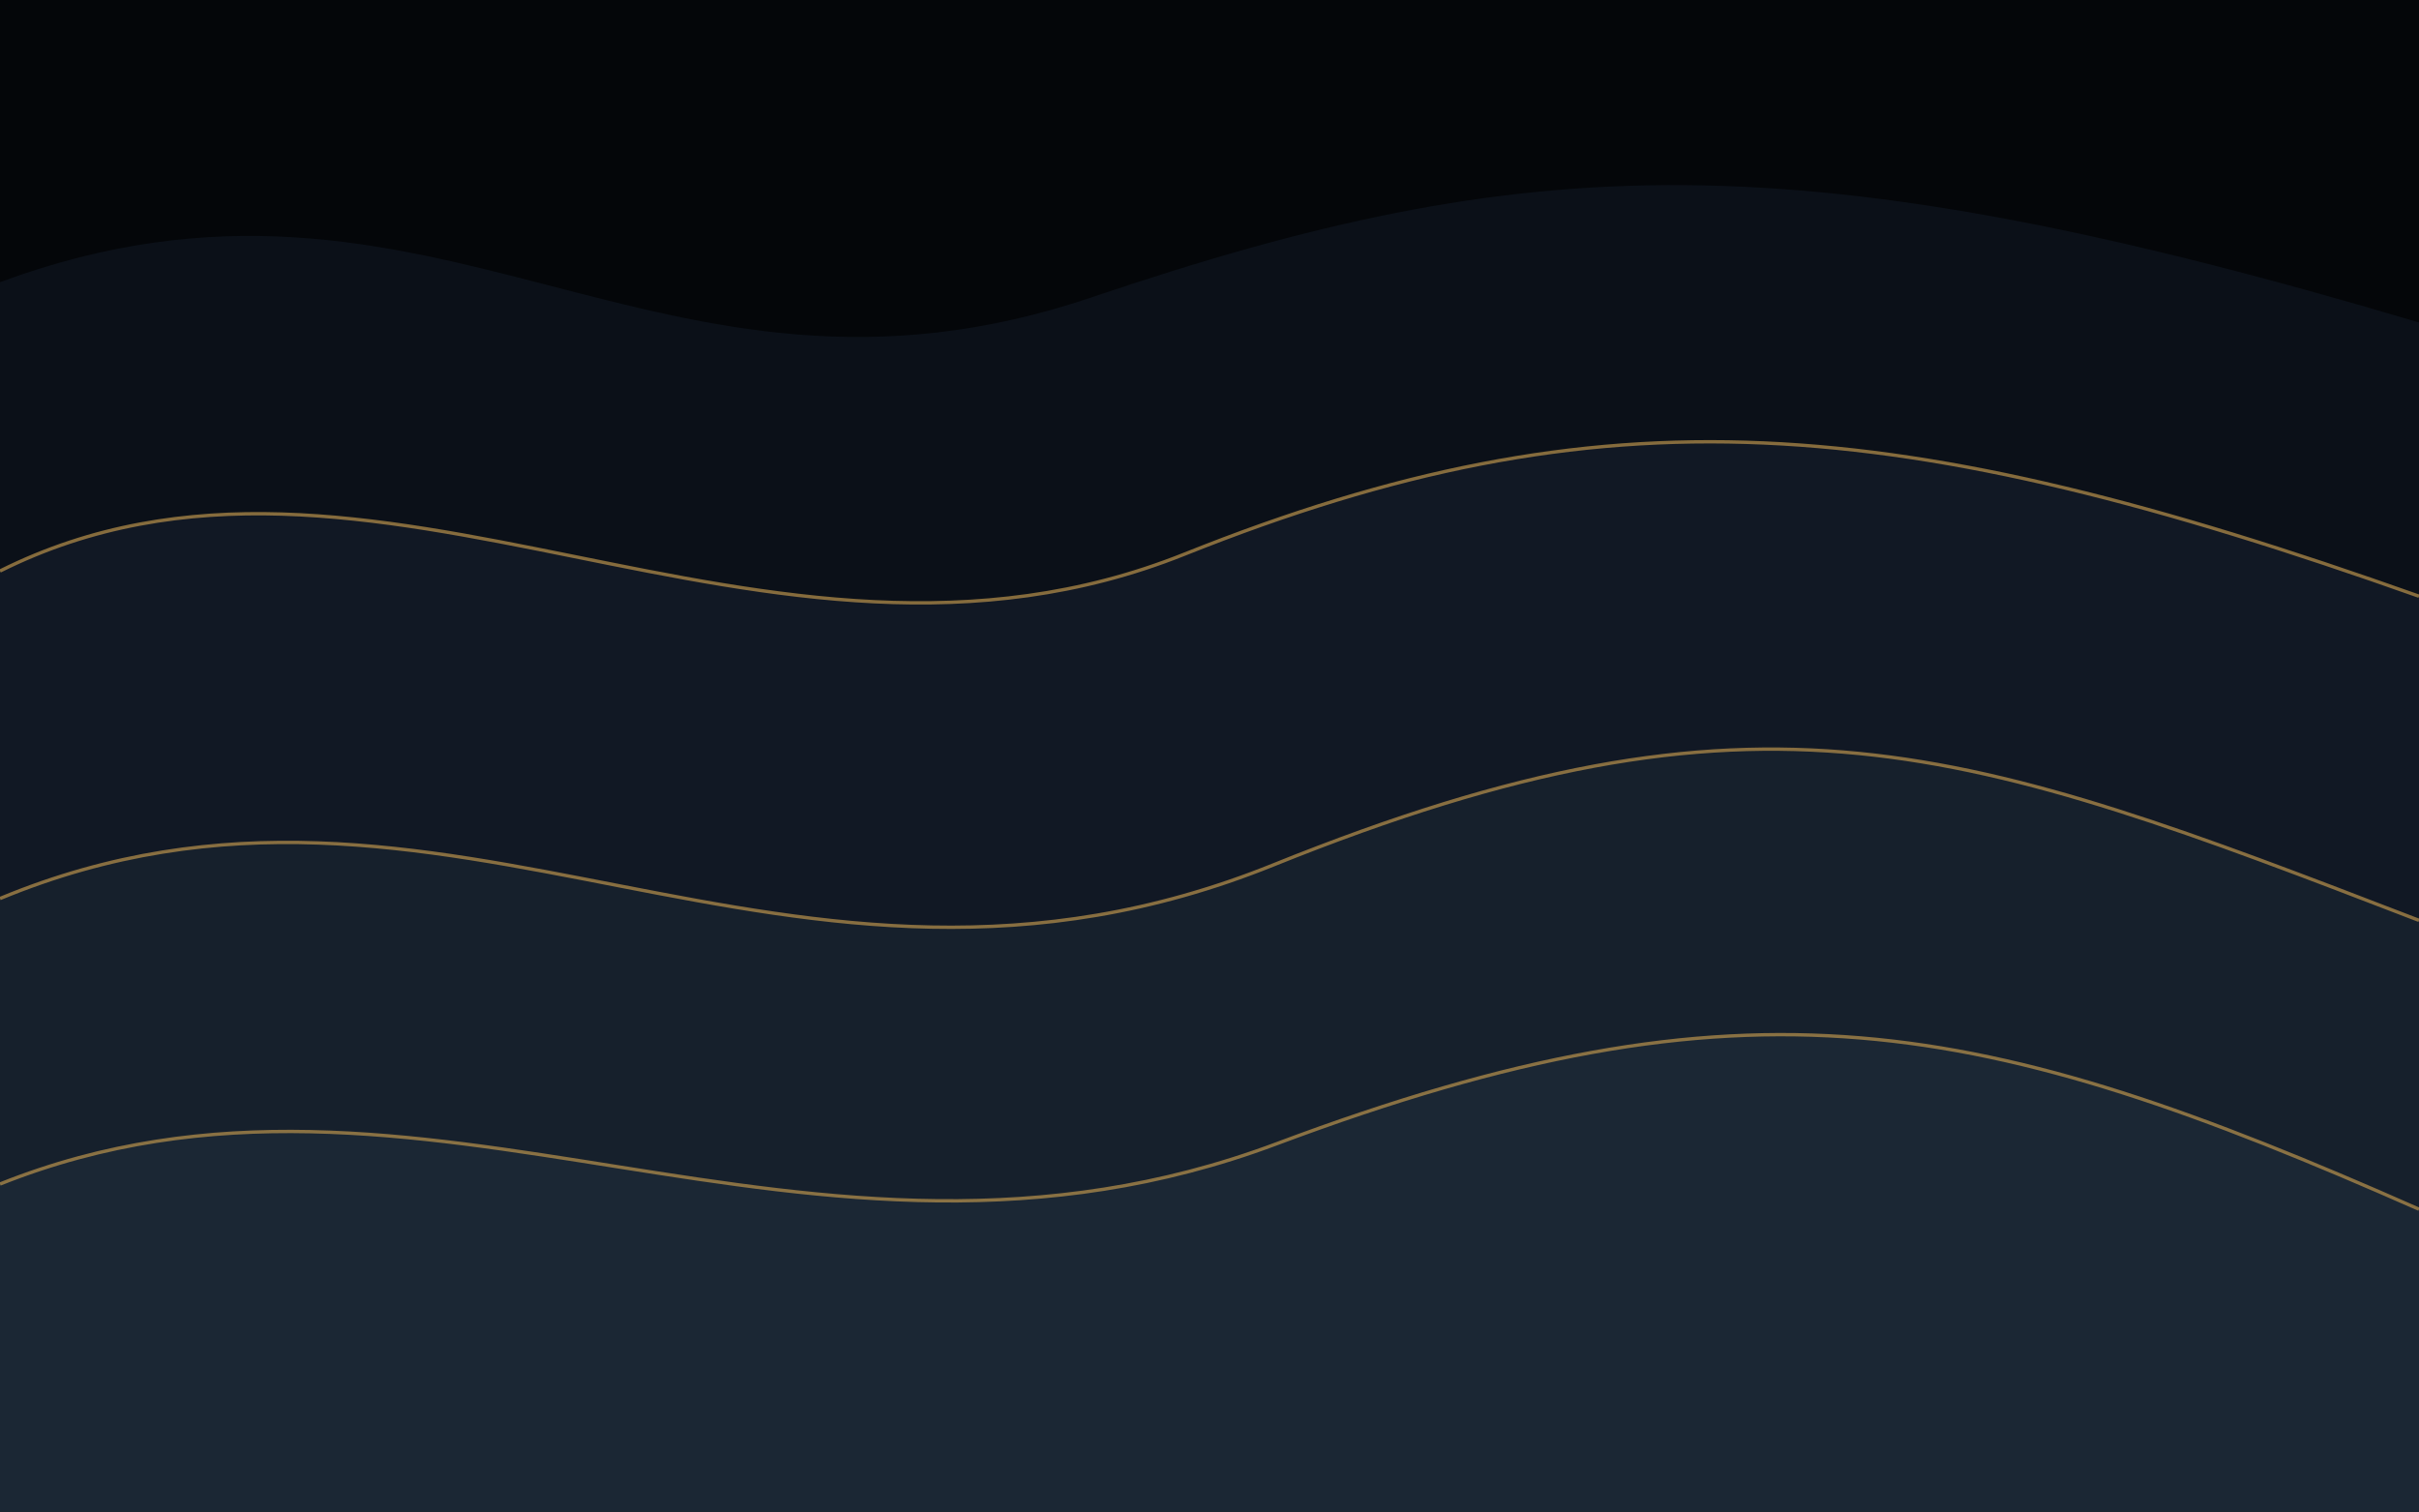
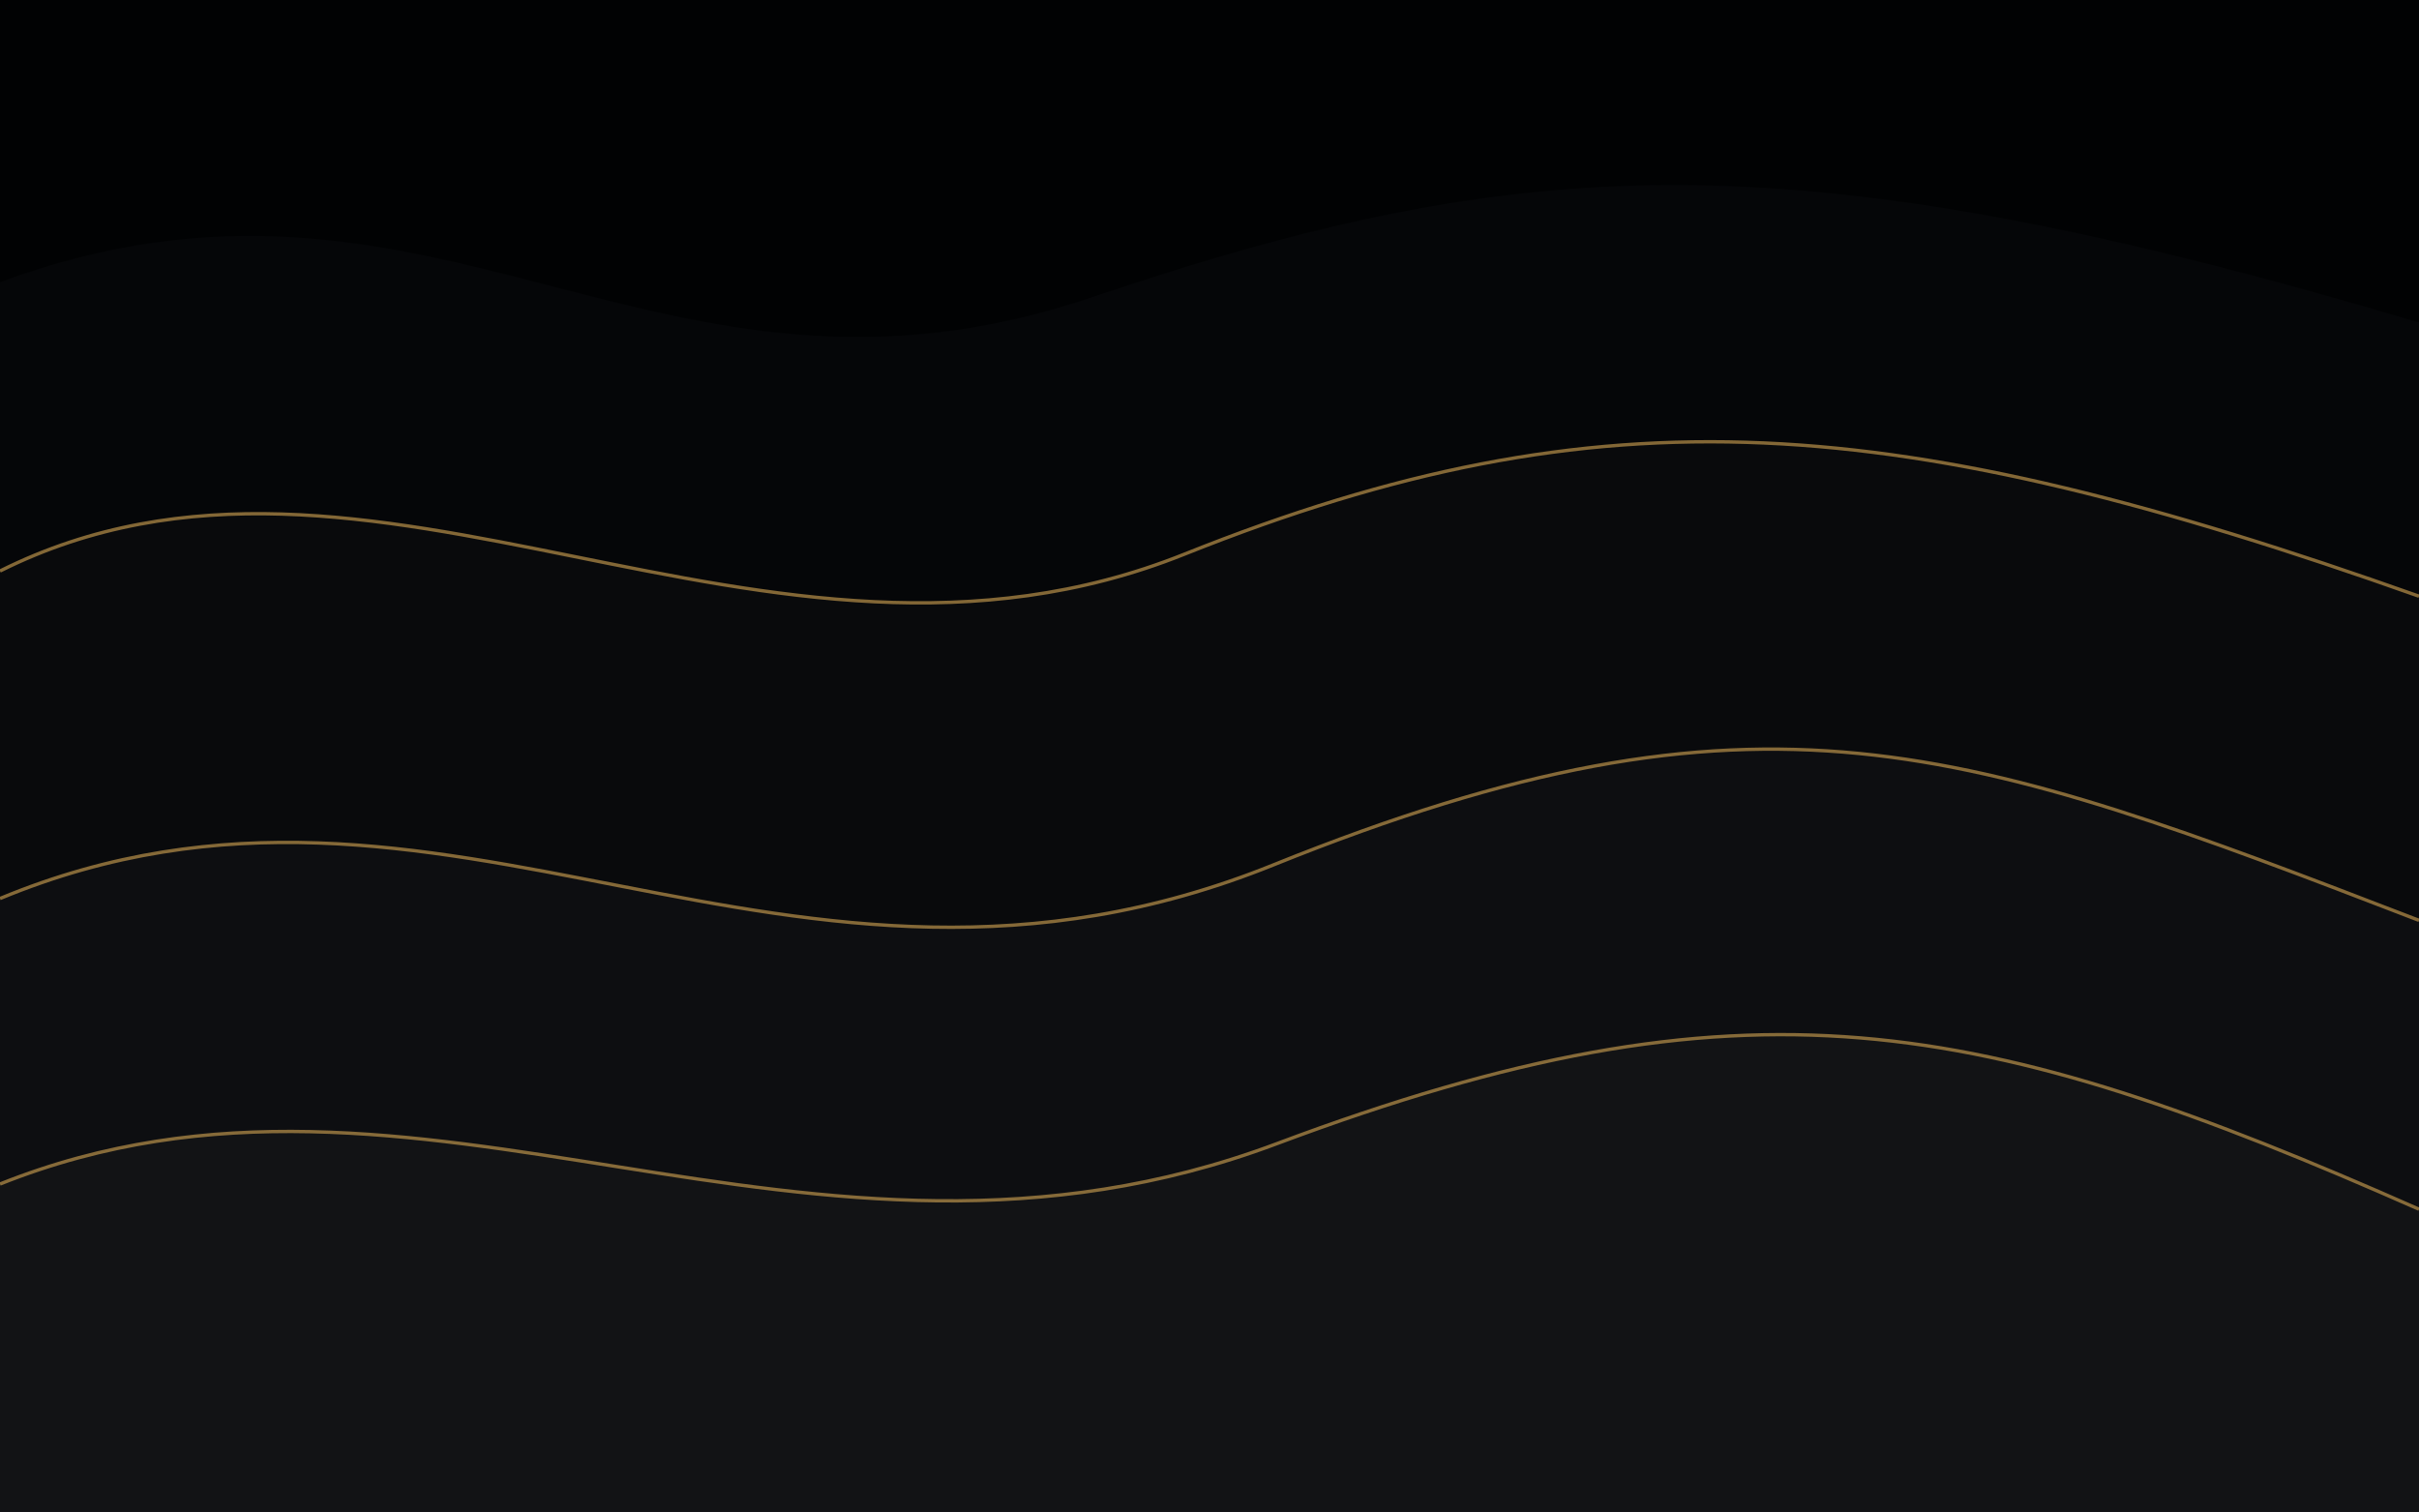
<svg xmlns="http://www.w3.org/2000/svg" viewBox="0 0 1440 900" preserveAspectRatio="xMidYMid slice">
-   <rect width="1440" height="900" fill="#040609" />
-   <path d="M0 168C260 72 390 265 650 177S1070 82 1440 192V900H0Z" fill="#0b1018" />
-   <path d="M0 340C220 230 455 430 705 330S1130 245 1440 355V900H0Z" fill="#111824" />
-   <path d="M0 535C265 425 468 632 758 515S1170 444 1440 548V900H0Z" fill="#16202c" />
-   <path d="M0 705C250 605 480 786 760 681S1180 605 1440 720V900H0Z" fill="#1b2734" />
+   <rect width="1440" height="900" fill="#010203" />
+   <path d="M0 168C260 72 390 265 650 177S1070 82 1440 192V900H0Z" fill="#050608" />
+   <path d="M0 340C220 230 455 430 705 330S1130 245 1440 355V900H0Z" fill="#090a0c" />
+   <path d="M0 535C265 425 468 632 758 515S1170 444 1440 548V900H0Z" fill="#0d0e11" />
+   <path d="M0 705C250 605 480 786 760 681S1180 605 1440 720V900H0Z" fill="#121315" />
  <path d="M0 340C220 230 455 430 705 330S1130 245 1440 355M0 535C265 425 468 632 758 515S1170 444 1440 548M0 705C250 605 480 786 760 681S1180 605 1440 720" fill="none" stroke="#c69b4f" stroke-opacity=".65" stroke-width="2" />
</svg>
